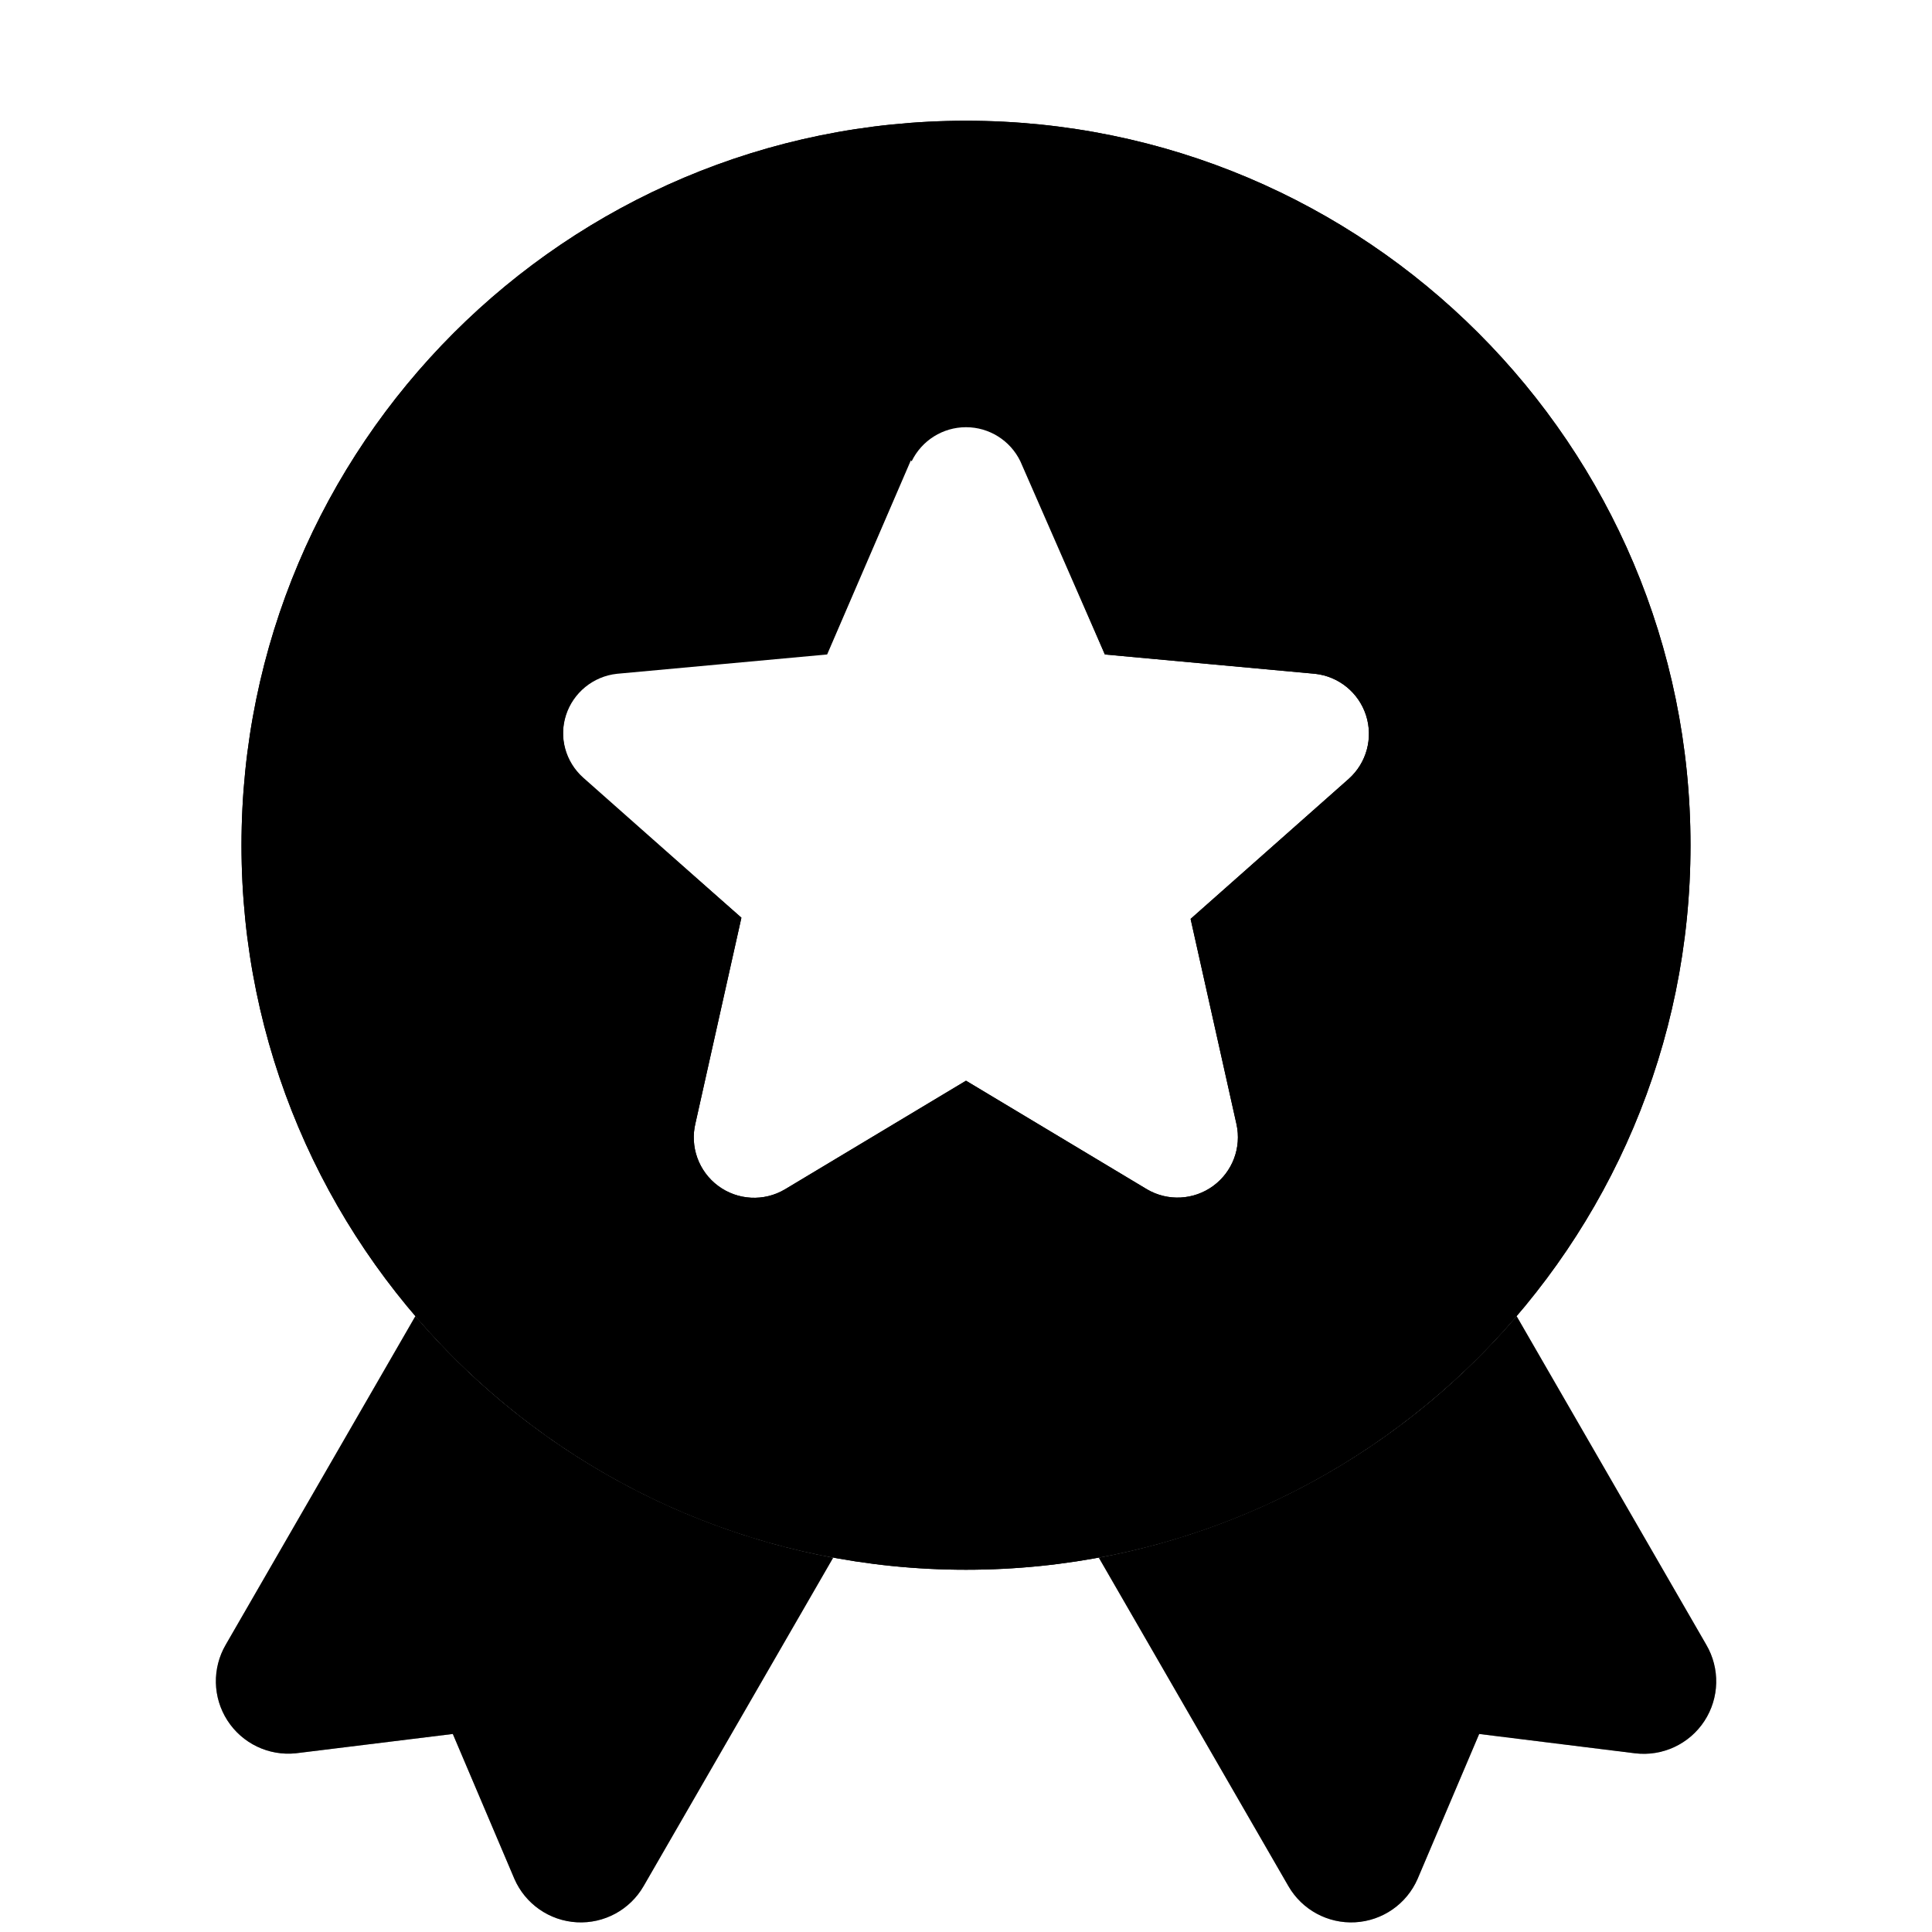
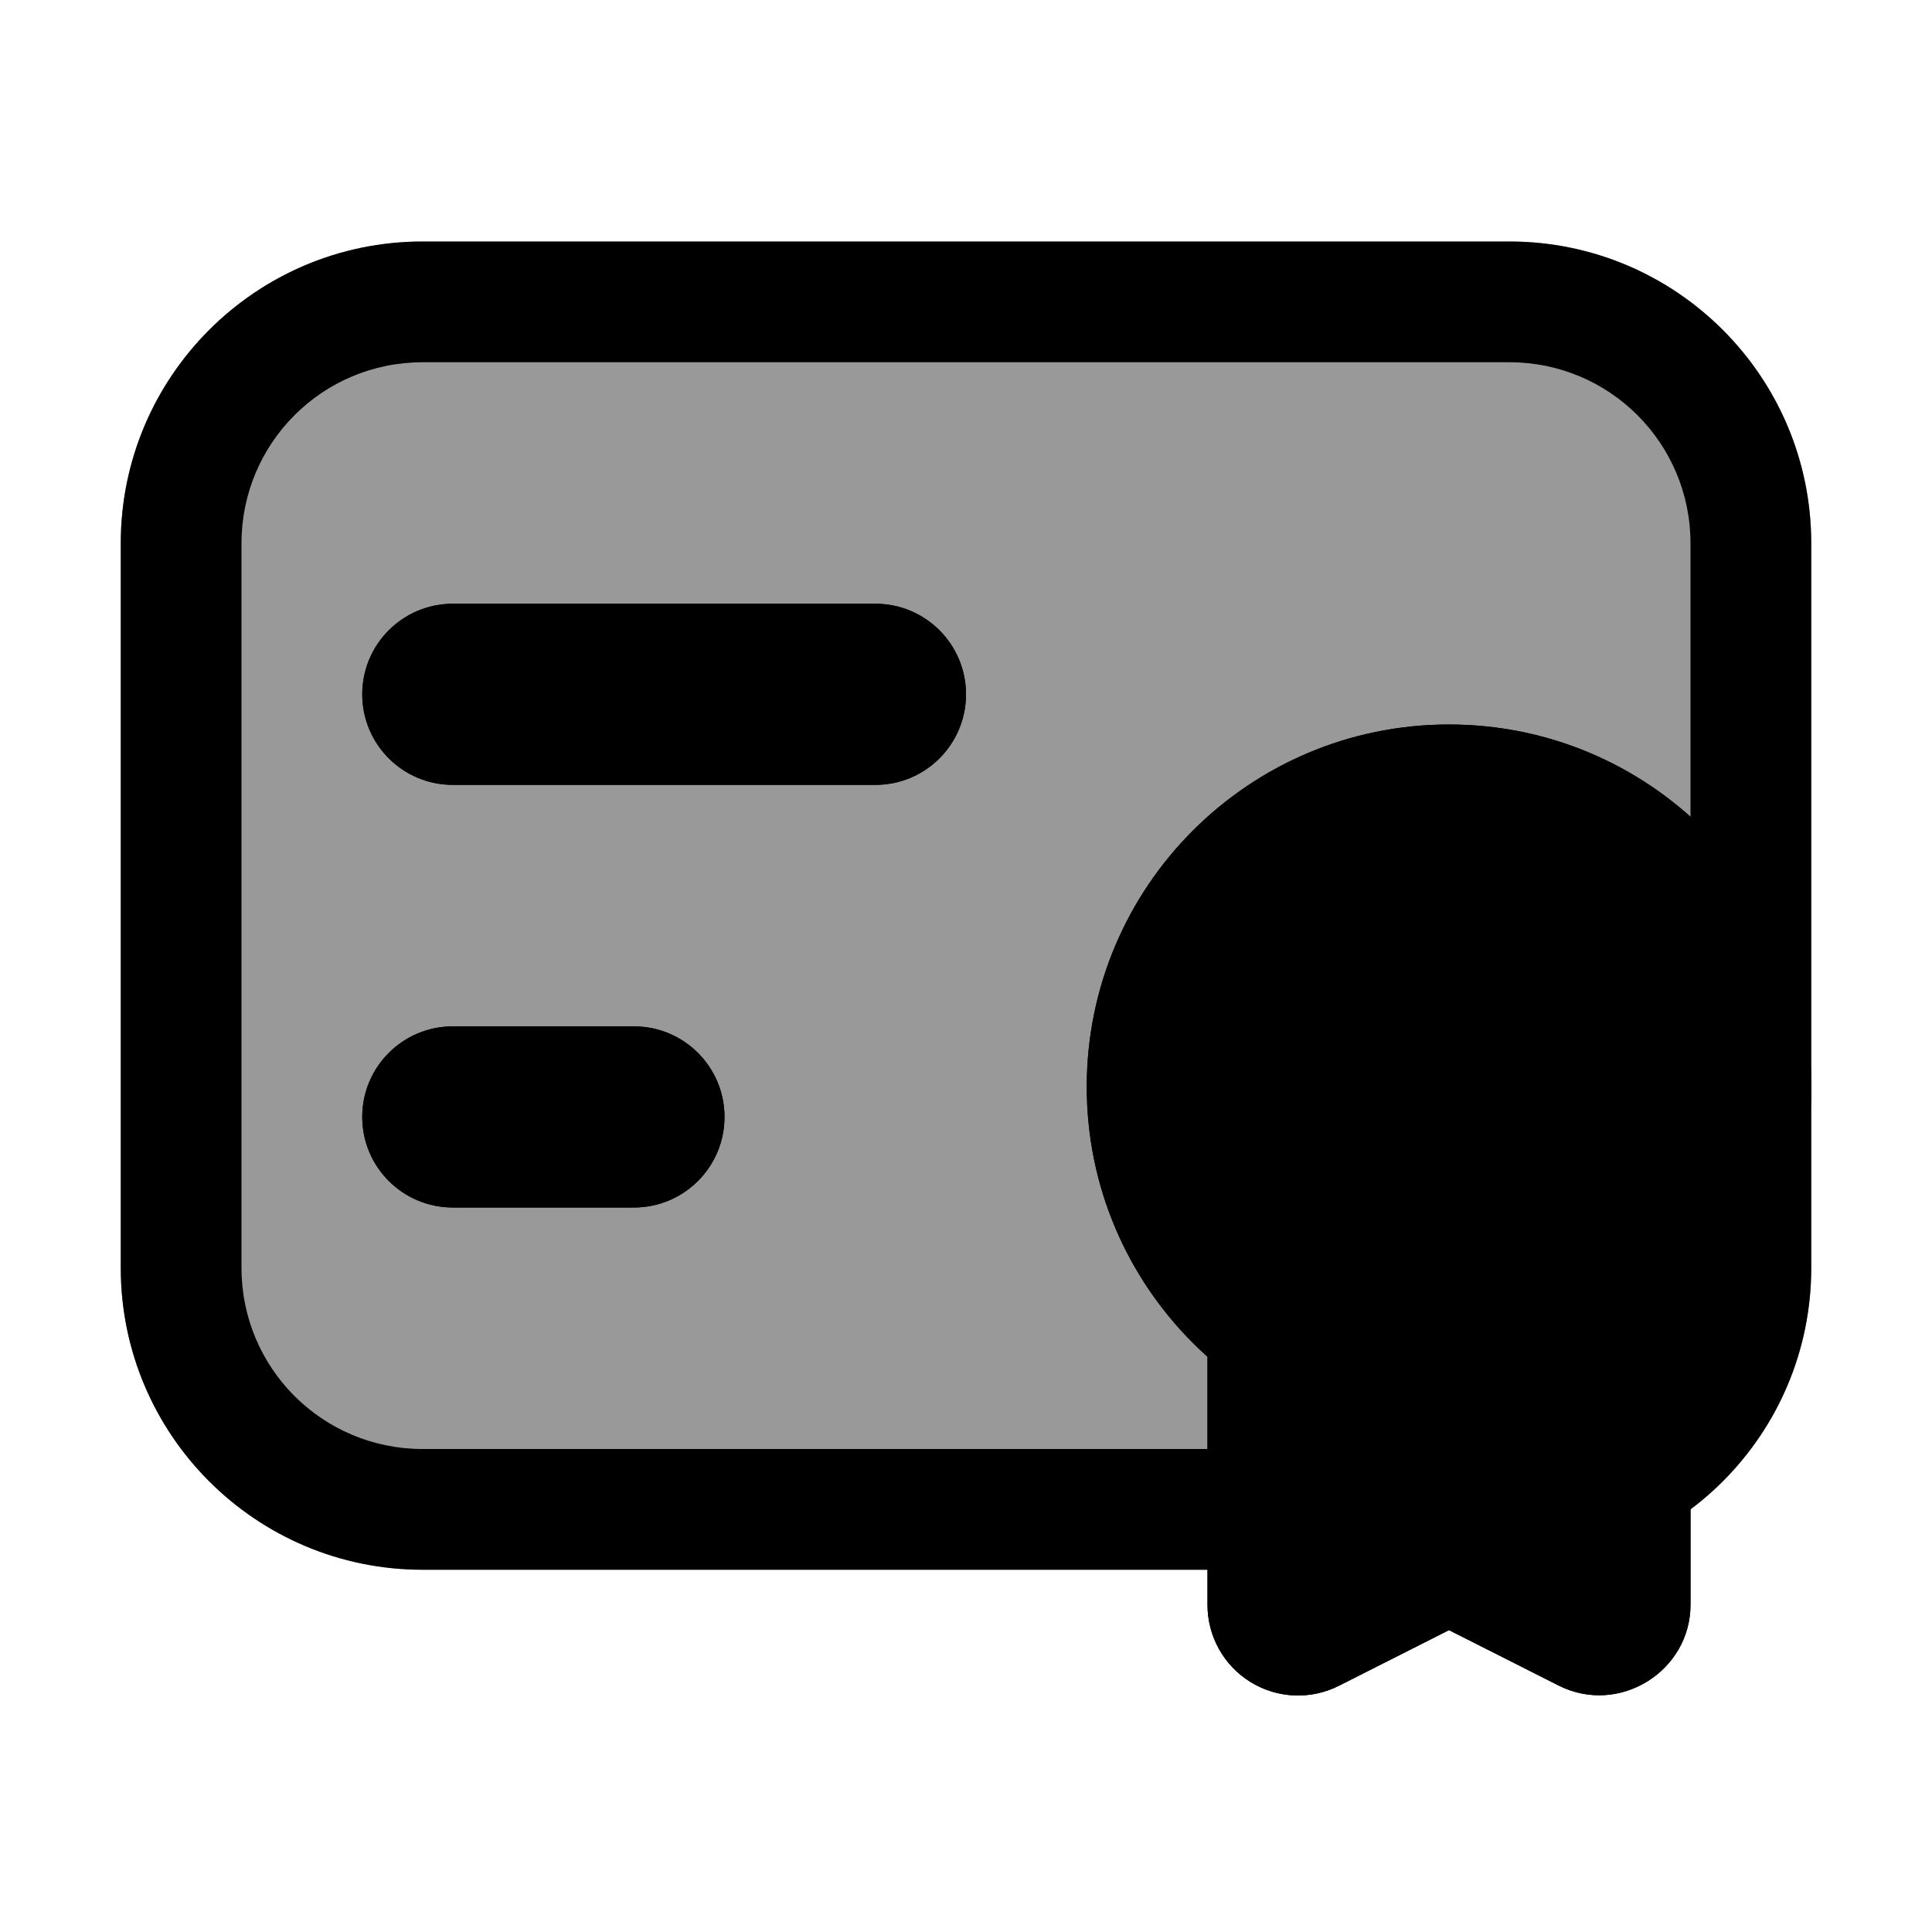
<svg xmlns="http://www.w3.org/2000/svg" xmlns:xlink="http://www.w3.org/1999/xlink" viewBox="0 0 16 16">
  <defs>
-     <path id="a" d="m12.56 10.9 1.57 2.72a.6.6 0 0 1-.59.9l-1.29-.16-.51 1.2a.6.6 0 0 1-1.07.06L9.1 12.9a6 6 0 0 0 3.46-2" />
-     <path id="b" d="m6.9 12.9-1.57 2.72a.6.6 0 0 1-1.07-.06l-.51-1.2-1.3.16a.6.6 0 0 1-.58-.9l1.57-2.72a6 6 0 0 0 3.46 2" />
+     <path id="a" d="M3.75 5h3.5a.75.75 0 0 1 0 1.5h-3.5a.75.75 0 0 1 0-1.5m0 3.5h1.5a.75.75 0 0 1 0 1.5h-1.5a.75.75 0 0 1 0-1.5" />
  </defs>
-   <path fill="--yellow" fill-rule="evenodd" d="M8 1a6 6 0 1 1 0 12A6 6 0 0 1 8 1m.46 2.82a.5.5 0 0 0-.92 0l-.69 1.6-1.74.16a.5.5 0 0 0-.28.87L6.14 7.6l-.38 1.7a.5.5 0 0 0 .74.55l1.5-.9 1.5.9a.5.5 0 0 0 .74-.54l-.38-1.7 1.31-1.16a.5.5 0 0 0-.28-.87l-1.74-.16z" />
-   <path fill="--border" fill-opacity="--borderOpacity" d="M14 7A6 6 0 1 1 2 7a6 6 0 0 1 12 0M3 7a5 5 0 1 0 10 0A5 5 0 0 0 3 7m6.38-3.58.45 1.06 1.15.1a1.5 1.5 0 0 1 .85 2.62l-.86.76.25 1.13a1.5 1.5 0 0 1-2.23 1.62L8 10.1l-.99.6a1.5 1.5 0 0 1-2.23-1.62l.25-1.13-.86-.76a1.5 1.5 0 0 1 .85-2.62l1.15-.1.45-1.06a1.5 1.5 0 0 1 2.76 0m-1.84.4-.69 1.6-1.74.16a.5.5 0 0 0-.28.87L6.14 7.6l-.38 1.7a.5.5 0 0 0 .74.55l1.5-.9 1.5.9a.5.5 0 0 0 .74-.54l-.38-1.7 1.31-1.16a.5.5 0 0 0-.28-.87l-1.74-.16-.7-1.6a.5.5 0 0 0-.9 0" />
-   <use xlink:href="#a" fill="--red" fill-opacity=".4" fill-rule="evenodd" />
+   <path fill="--blue" fill-opacity=".4" fill-rule="evenodd" d="M3.5 2h9A2.5 2.5 0 0 1 15 4.5v6a2.5 2.5 0 0 1-2.5 2.5h-9A2.5 2.5 0 0 1 1 10.5v-6A2.5 2.5 0 0 1 3.5 2" />
+   <path fill="--border" fill-opacity="--borderOpacity" d="M15 4.5v6a2.5 2.5 0 0 1-2.5 2.5h-9A2.5 2.5 0 0 1 1 10.5v-6A2.5 2.5 0 0 1 3.5 2h9A2.5 2.5 0 0 1 15 4.5M3.5 3C2.67 3 2 3.67 2 4.5v6c0 .83.67 1.5 1.5 1.5h9c.83 0 1.5-.67 1.5-1.5v-6c0-.83-.67-1.5-1.5-1.5z" />
+   <path fill="--red" fill-rule="evenodd" d="M10 11h4v2.29c0 .55-.59.92-1.09.67L12 13.5l-.91.46a.75.75 0 0 1-1.09-.67z" />
+   <path fill="--border" fill-opacity="--borderOpacity" d="M14 13.29c0 .55-.59.92-1.09.67L12 13.5l-.91.46a.75.75 0 0 1-1.09-.67V11h4zM11 12v.88l.55-.27.45-.23.45.23.55.27V12z" />
+   <circle cx="12" cy="9" r="3" fill="--yellow" fill-rule="evenodd" />
+   <path fill="--border" fill-opacity="--borderOpacity" d="M15 9a3 3 0 1 1-6 0 3 3 0 0 1 6 0m-5 0a2 2 0 1 0 4 0 2 2 0 0 0-4 0" />
+   <use xlink:href="#a" fill="--blue" fill-rule="evenodd" />
  <use xlink:href="#a" fill="--border" fill-opacity="--borderOpacity" fill-rule="evenodd" />
-   <use xlink:href="#b" fill="--red" fill-opacity=".4" fill-rule="evenodd" />
-   <use xlink:href="#b" fill="--border" fill-opacity="--borderOpacity" fill-rule="evenodd" />
</svg>
